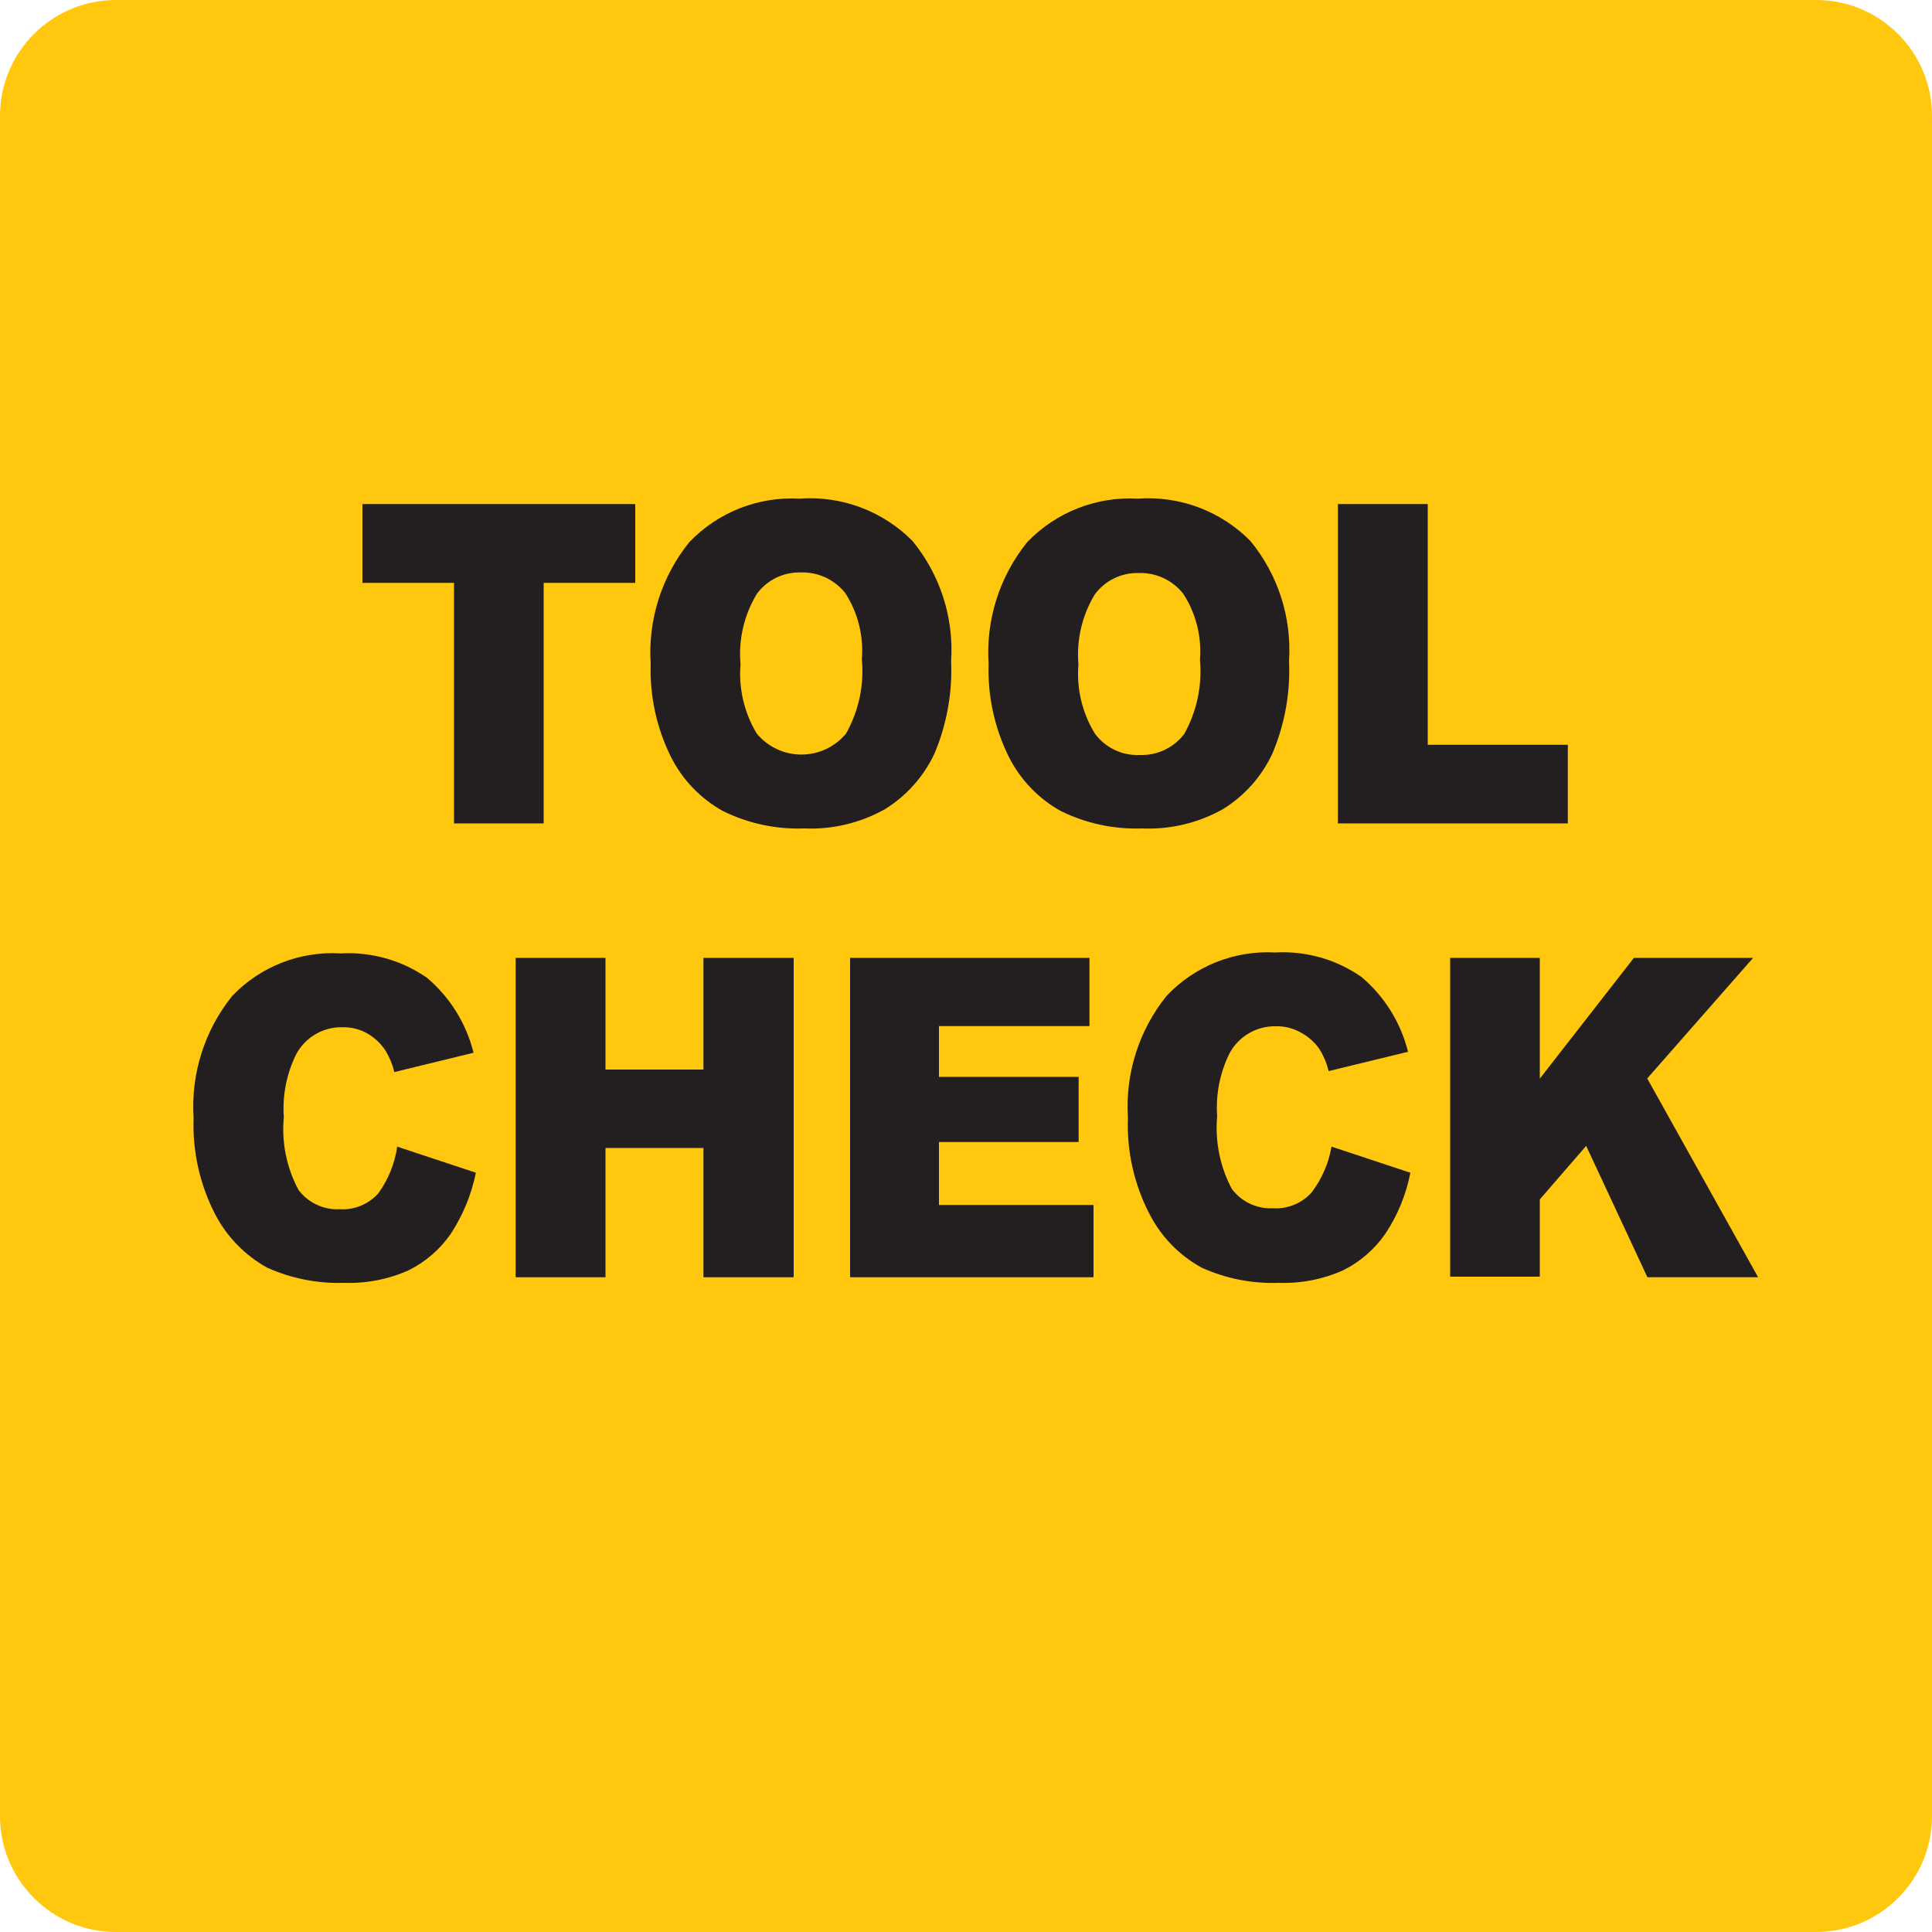
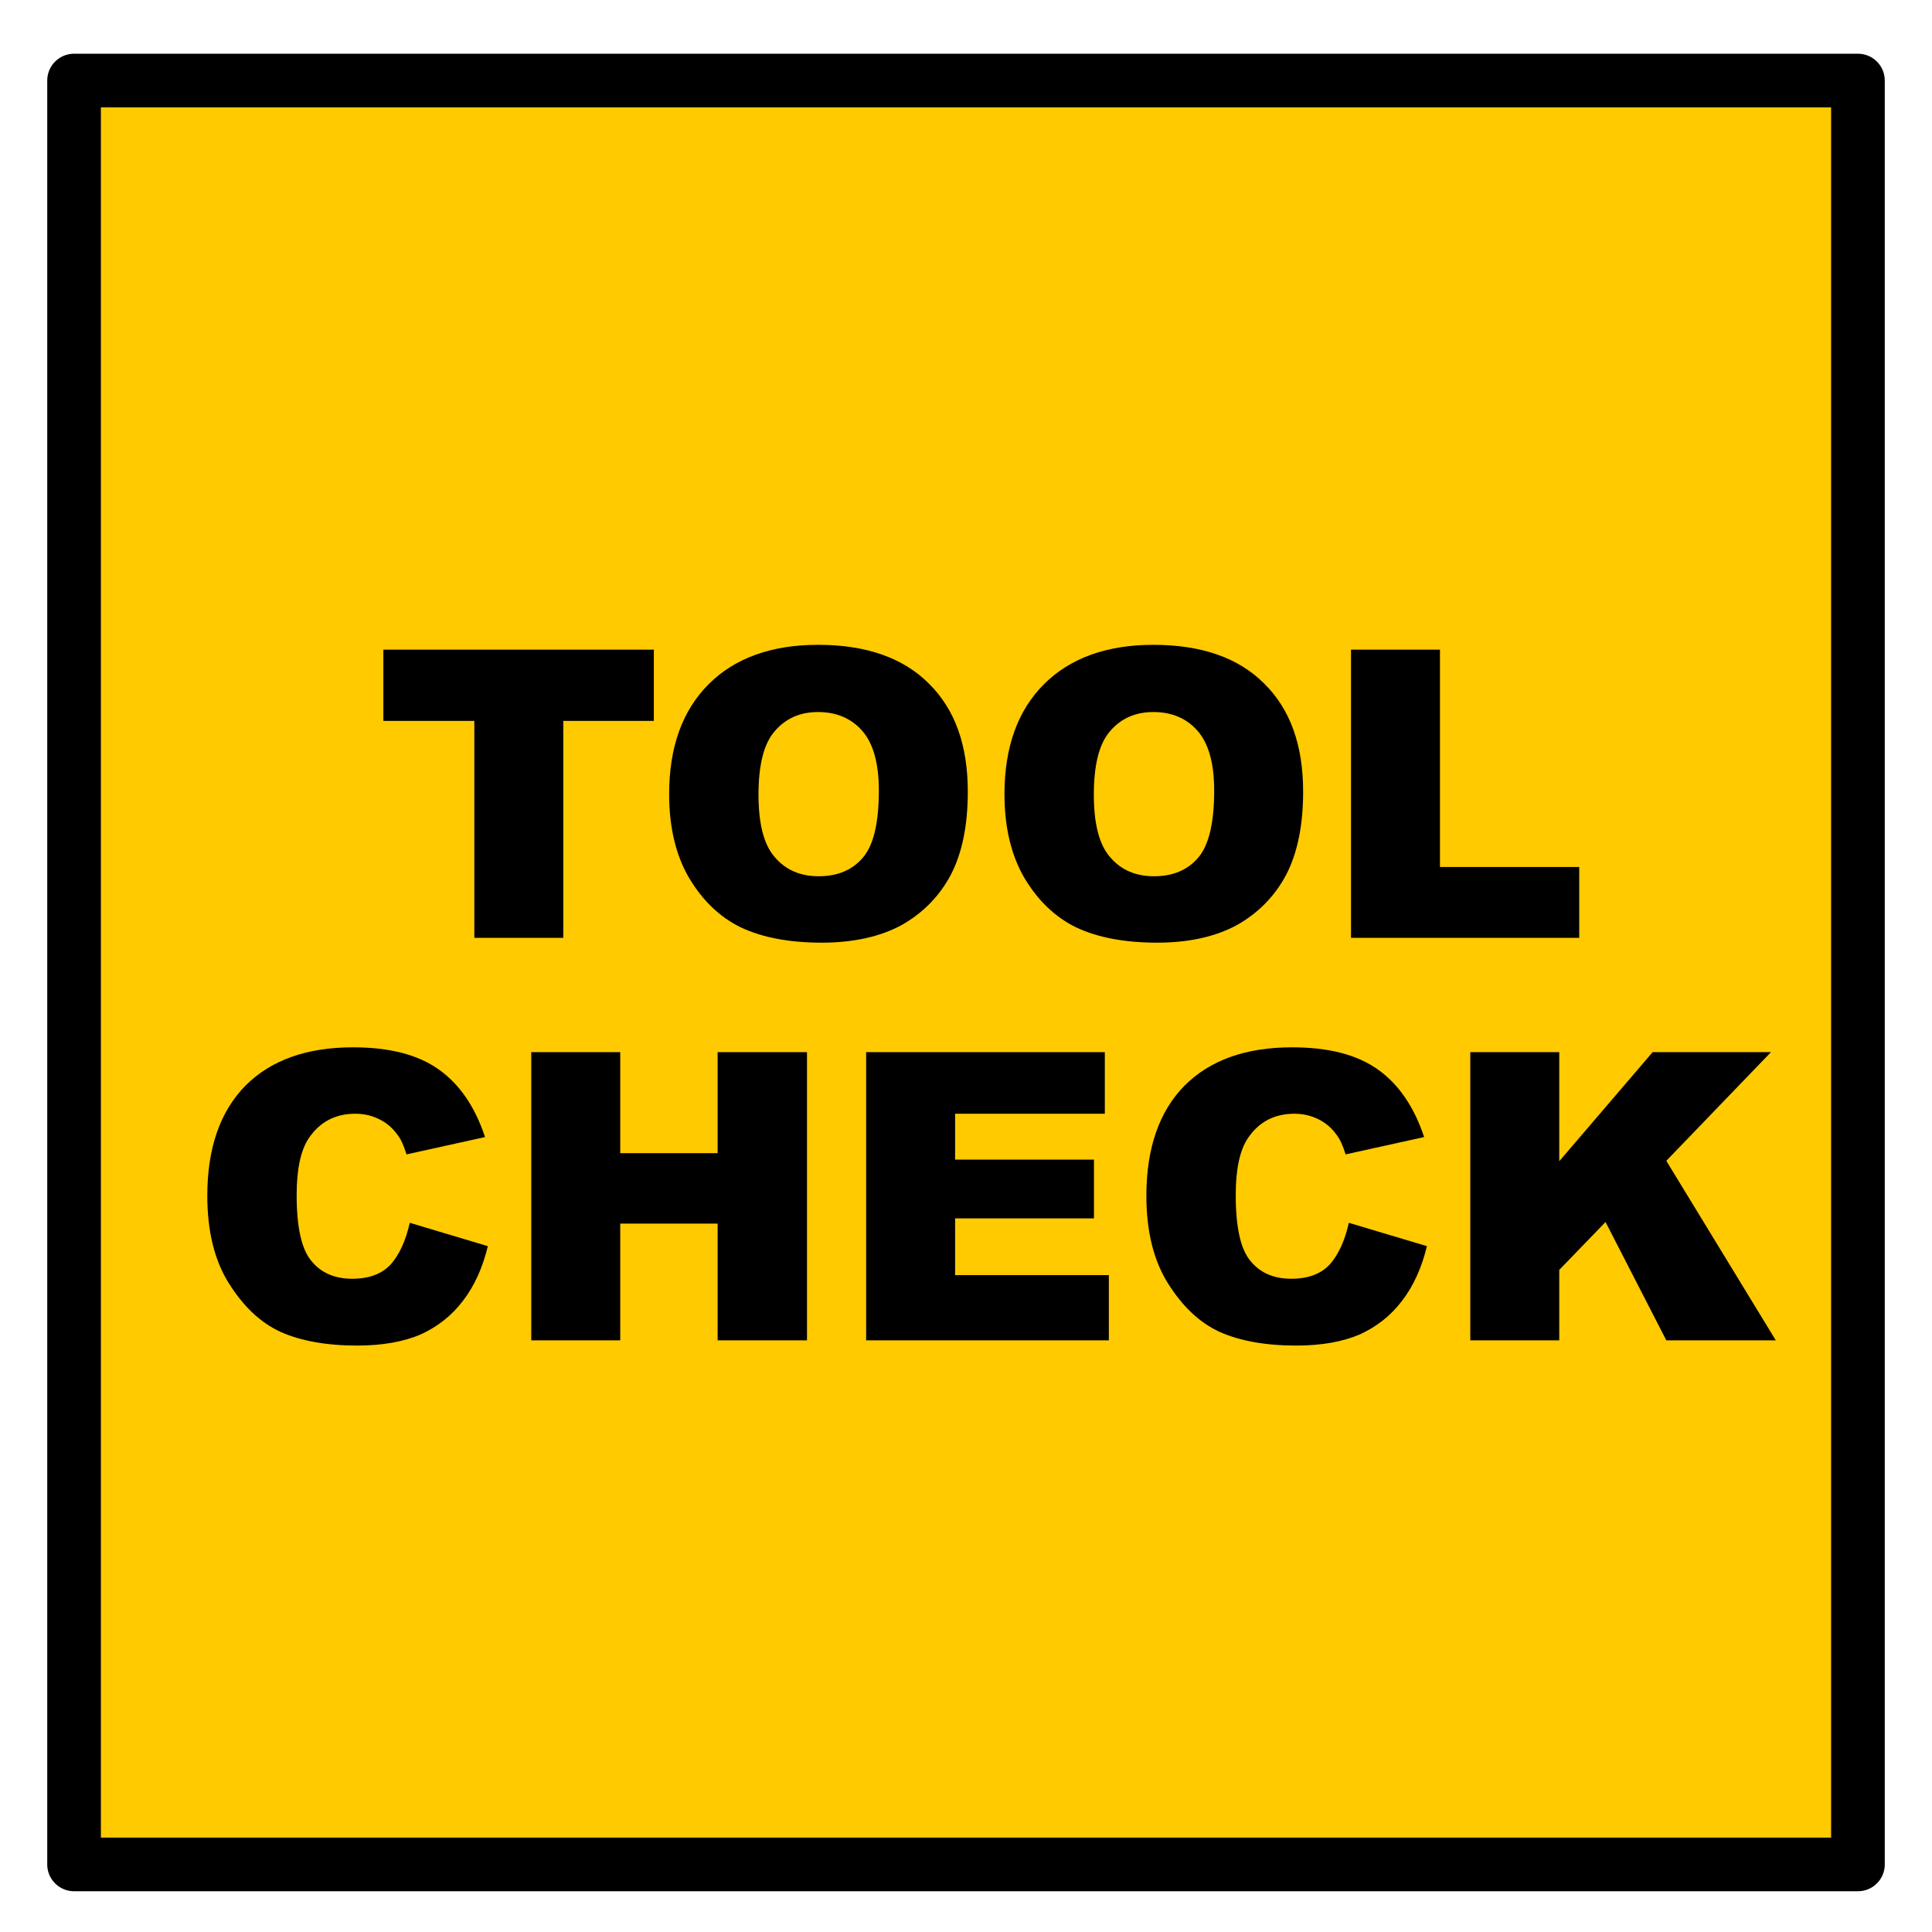
- <svg xmlns="http://www.w3.org/2000/svg" id="New_VCP" data-name="New VCP" width="100" height="100" viewBox="0 0 100 100">
-   <rect width="100" height="100" rx="6" style="fill: #ffc70e" />
-   <g>
-     <path d="M18.76,26.09H32.88v4.08H28.14V42.62H23.5V30.17H18.76Z" style="fill: #231f20" />
-     <path d="M33.68,34.37a9.09,9.09,0,0,1,2-6.31,7.34,7.34,0,0,1,5.71-2.25A7.45,7.45,0,0,1,47.23,28a8.88,8.88,0,0,1,2,6.21A11.11,11.11,0,0,1,48.37,39a6.76,6.76,0,0,1-2.56,2.88,7.83,7.83,0,0,1-4.18,1,8.78,8.78,0,0,1-4.21-.9,6.59,6.59,0,0,1-2.7-2.82A10.08,10.08,0,0,1,33.68,34.37Zm4.65,0a6,6,0,0,0,.84,3.6,3,3,0,0,0,4.62,0,6.58,6.58,0,0,0,.82-3.85,5.5,5.5,0,0,0-.85-3.41,2.82,2.82,0,0,0-2.33-1.08,2.72,2.72,0,0,0-2.25,1.1A6,6,0,0,0,38.33,34.39Z" style="fill: #231f20" />
-     <path d="M51.17,34.37a9.09,9.09,0,0,1,2-6.31,7.36,7.36,0,0,1,5.72-2.25A7.43,7.43,0,0,1,64.72,28a8.88,8.88,0,0,1,2,6.21A11,11,0,0,1,65.86,39a6.7,6.7,0,0,1-2.56,2.88,7.83,7.83,0,0,1-4.18,1,8.81,8.81,0,0,1-4.21-.9,6.59,6.59,0,0,1-2.7-2.82A10.08,10.08,0,0,1,51.17,34.37Zm4.65,0a5.92,5.92,0,0,0,.85,3.6A2.74,2.74,0,0,0,59,39.08,2.78,2.78,0,0,0,61.29,38a6.65,6.65,0,0,0,.82-3.85,5.49,5.49,0,0,0-.86-3.41,2.81,2.81,0,0,0-2.32-1.08,2.73,2.73,0,0,0-2.26,1.1A6,6,0,0,0,55.82,34.39Z" style="fill: #231f20" />
-     <path d="M69.25,26.09H73.9V38.55h7.25v4.07H69.25Z" style="fill: #231f20" />
-     <path d="M20.56,59.35l4.07,1.35a9,9,0,0,1-1.29,3.15,5.77,5.77,0,0,1-2.19,1.9,7.54,7.54,0,0,1-3.33.65,9,9,0,0,1-4-.79,6.7,6.7,0,0,1-2.68-2.75,10.12,10.12,0,0,1-1.12-5,9.13,9.13,0,0,1,2-6.31,7.15,7.15,0,0,1,5.61-2.2,7.11,7.11,0,0,1,4.47,1.26,7.41,7.41,0,0,1,2.41,3.88l-4.1,1a3.83,3.83,0,0,0-.45-1.1,2.8,2.8,0,0,0-.95-.9,2.46,2.46,0,0,0-1.26-.32,2.65,2.65,0,0,0-2.42,1.4,6.32,6.32,0,0,0-.64,3.25,6.66,6.66,0,0,0,.76,3.77,2.51,2.51,0,0,0,2.13,1,2.48,2.48,0,0,0,2-.82A5.47,5.47,0,0,0,20.56,59.35Z" style="fill: #231f20" />
-     <path d="M26.69,49.58h4.65v5.78h5.07V49.58h4.67V66.11H36.41V59.42H31.34v6.69H26.69Z" style="fill: #231f20" />
-     <path d="M44,49.58H56.39v3.53H48.6v2.63h7.23v3.37H48.6v3.26h8v3.74H44Z" style="fill: #231f20" />
-     <path d="M68.92,59.35,73,60.7a8.61,8.61,0,0,1-1.29,3.15,5.77,5.77,0,0,1-2.19,1.9,7.51,7.51,0,0,1-3.33.65,8.89,8.89,0,0,1-4-.79,6.59,6.59,0,0,1-2.68-2.75,10,10,0,0,1-1.13-5,9.13,9.13,0,0,1,2-6.31A7.18,7.18,0,0,1,66,49.3a7.1,7.1,0,0,1,4.46,1.26,7.42,7.42,0,0,1,2.42,3.88l-4.11,1a3.83,3.83,0,0,0-.45-1.1,2.72,2.72,0,0,0-1-.9,2.46,2.46,0,0,0-1.26-.32,2.66,2.66,0,0,0-2.42,1.4A6.32,6.32,0,0,0,63,57.77a6.74,6.74,0,0,0,.76,3.77,2.51,2.51,0,0,0,2.13,1,2.48,2.48,0,0,0,2-.82A5.47,5.47,0,0,0,68.92,59.35Z" style="fill: #231f20" />
-     <path d="M75.06,49.58H79.7v6.25l4.87-6.25h6.17l-5.48,6.24L91,66.11H85.27l-3.17-6.8-2.4,2.77v4H75.06Z" style="fill: #231f20" />
+ <svg xmlns="http://www.w3.org/2000/svg" width="100%" height="100%" viewBox="0 0 300 300" version="1.1" xml:space="preserve" style="fill-rule:evenodd;clip-rule:evenodd;stroke-linecap:round;stroke-linejoin:round;stroke-miterlimit:1.5;">
+   <g transform="matrix(1,0,0,1,-2093.99,-2650.99)">
+     <g transform="matrix(0.301848,0,0,0.582975,1851.18,1594.3)">
+       <rect x="804.411" y="1812.59" width="993.877" height="514.602" style="fill:none;" />
+       <g transform="matrix(3.31292,0,0,1.71534,753.061,-2684.17)">
+         <rect x="27" y="2634" width="277" height="277" style="fill:#ffca00;stroke:#000;stroke-width:8.33px;" />
+       </g>
+       <g transform="matrix(3.31292,0,0,1.71534,5230.48,-3707.37)">
+         <g transform="matrix(62.5,0,0,62.5,-1277.91,3363.62)">
+           <path d="M0.023,-0.716L0.695,-0.716L0.695,-0.539L0.47,-0.539L0.47,-0L0.249,-0L0.249,-0.539L0.023,-0.539L0.023,-0.716Z" style="fill-rule:nonzero;" />
+         </g>
+         <g transform="matrix(62.5,0,0,62.5,-1234.91,3363.62)">
+           <path d="M0.045,-0.357C0.045,-0.474 0.078,-0.565 0.143,-0.63C0.208,-0.695 0.299,-0.728 0.415,-0.728C0.534,-0.728 0.626,-0.696 0.69,-0.632C0.755,-0.568 0.787,-0.479 0.787,-0.363C0.787,-0.28 0.773,-0.211 0.745,-0.157C0.717,-0.104 0.676,-0.062 0.623,-0.032C0.57,-0.003 0.503,0.012 0.424,0.012C0.343,0.012 0.276,-0.001 0.223,-0.026C0.17,-0.052 0.128,-0.093 0.095,-0.148C0.062,-0.204 0.045,-0.274 0.045,-0.357ZM0.267,-0.356C0.267,-0.284 0.28,-0.232 0.307,-0.201C0.334,-0.169 0.37,-0.153 0.417,-0.153C0.464,-0.153 0.501,-0.169 0.527,-0.2C0.553,-0.231 0.566,-0.286 0.566,-0.366C0.566,-0.434 0.552,-0.483 0.525,-0.514C0.498,-0.545 0.461,-0.561 0.415,-0.561C0.37,-0.561 0.334,-0.545 0.307,-0.513C0.28,-0.482 0.267,-0.429 0.267,-0.356Z" style="fill-rule:nonzero;" />
+         </g>
+         <g transform="matrix(62.5,0,0,62.5,-1182.84,3363.62)">
+           <path d="M0.045,-0.357C0.045,-0.474 0.078,-0.565 0.143,-0.63C0.208,-0.695 0.299,-0.728 0.415,-0.728C0.534,-0.728 0.626,-0.696 0.69,-0.632C0.755,-0.568 0.787,-0.479 0.787,-0.363C0.787,-0.28 0.773,-0.211 0.745,-0.157C0.717,-0.104 0.676,-0.062 0.623,-0.032C0.57,-0.003 0.503,0.012 0.424,0.012C0.343,0.012 0.276,-0.001 0.223,-0.026C0.17,-0.052 0.128,-0.093 0.095,-0.148C0.062,-0.204 0.045,-0.274 0.045,-0.357ZM0.267,-0.356C0.267,-0.284 0.28,-0.232 0.307,-0.201C0.334,-0.169 0.37,-0.153 0.417,-0.153C0.464,-0.153 0.501,-0.169 0.527,-0.2C0.553,-0.231 0.566,-0.286 0.566,-0.366C0.566,-0.434 0.552,-0.483 0.525,-0.514C0.498,-0.545 0.461,-0.561 0.415,-0.561C0.37,-0.561 0.334,-0.545 0.307,-0.513C0.28,-0.482 0.267,-0.429 0.267,-0.356Z" style="fill-rule:nonzero;" />
+         </g>
+         <g transform="matrix(62.5,0,0,62.5,-1130.78,3363.62)">
+           <path d="M0.073,-0.716L0.294,-0.716L0.294,-0.176L0.64,-0.176L0.64,-0L0.073,-0L0.073,-0.716Z" style="fill-rule:nonzero;" />
+         </g>
+         <g transform="matrix(62.5,0,0,62.5,-1306.75,3426.12)">
+           <path d="M0.55,-0.292L0.744,-0.234C0.731,-0.18 0.71,-0.134 0.682,-0.098C0.654,-0.061 0.619,-0.034 0.578,-0.015C0.536,0.003 0.484,0.013 0.419,0.013C0.342,0.013 0.278,0.001 0.229,-0.021C0.179,-0.044 0.137,-0.084 0.101,-0.141C0.065,-0.198 0.047,-0.271 0.047,-0.359C0.047,-0.478 0.079,-0.569 0.142,-0.633C0.205,-0.696 0.294,-0.728 0.409,-0.728C0.499,-0.728 0.57,-0.71 0.622,-0.673C0.673,-0.637 0.712,-0.581 0.737,-0.505L0.542,-0.462C0.535,-0.484 0.528,-0.5 0.52,-0.51C0.508,-0.527 0.493,-0.54 0.475,-0.549C0.457,-0.558 0.437,-0.563 0.415,-0.563C0.364,-0.563 0.326,-0.542 0.299,-0.502C0.279,-0.472 0.269,-0.425 0.269,-0.361C0.269,-0.281 0.281,-0.227 0.305,-0.198C0.329,-0.168 0.363,-0.153 0.407,-0.153C0.449,-0.153 0.481,-0.165 0.503,-0.189C0.524,-0.213 0.54,-0.247 0.55,-0.292Z" style="fill-rule:nonzero;" />
+         </g>
+         <g transform="matrix(62.5,0,0,62.5,-1258.13,3426.12)">
+           <path d="M0.074,-0.716L0.295,-0.716L0.295,-0.465L0.537,-0.465L0.537,-0.716L0.759,-0.716L0.759,-0L0.537,-0L0.537,-0.29L0.295,-0.29L0.295,-0L0.074,-0L0.074,-0.716Z" style="fill-rule:nonzero;" />
+         </g>
+         <g transform="matrix(62.5,0,0,62.5,-1206.07,3426.12)">
+           <path d="M0.073,-0.716L0.666,-0.716L0.666,-0.563L0.294,-0.563L0.294,-0.449L0.639,-0.449L0.639,-0.303L0.294,-0.303L0.294,-0.162L0.676,-0.162L0.676,-0L0.073,-0L0.073,-0.716Z" style="fill-rule:nonzero;" />
+         </g>
+         <g transform="matrix(62.5,0,0,62.5,-1160.93,3426.12)">
+           <path d="M0.55,-0.292L0.744,-0.234C0.731,-0.18 0.71,-0.134 0.682,-0.098C0.654,-0.061 0.619,-0.034 0.578,-0.015C0.536,0.003 0.484,0.013 0.419,0.013C0.342,0.013 0.278,0.001 0.229,-0.021C0.179,-0.044 0.137,-0.084 0.101,-0.141C0.065,-0.198 0.047,-0.271 0.047,-0.359C0.047,-0.478 0.079,-0.569 0.142,-0.633C0.205,-0.696 0.294,-0.728 0.409,-0.728C0.499,-0.728 0.57,-0.71 0.622,-0.673C0.673,-0.637 0.712,-0.581 0.737,-0.505L0.542,-0.462C0.535,-0.484 0.528,-0.5 0.52,-0.51C0.508,-0.527 0.493,-0.54 0.475,-0.549C0.457,-0.558 0.437,-0.563 0.415,-0.563C0.364,-0.563 0.326,-0.542 0.299,-0.502C0.279,-0.472 0.269,-0.425 0.269,-0.361C0.269,-0.281 0.281,-0.227 0.305,-0.198C0.329,-0.168 0.363,-0.153 0.407,-0.153C0.449,-0.153 0.481,-0.165 0.503,-0.189C0.524,-0.213 0.54,-0.247 0.55,-0.292Z" style="fill-rule:nonzero;" />
+         </g>
+         <g transform="matrix(62.5,0,0,62.5,-1112.32,3426.12)">
+           <path d="M0.074,-0.716L0.295,-0.716L0.295,-0.445L0.527,-0.716L0.821,-0.716L0.561,-0.446L0.833,-0L0.561,-0L0.41,-0.294L0.295,-0.175L0.295,-0L0.074,-0L0.074,-0.716Z" style="fill-rule:nonzero;" />
+         </g>
+       </g>
+     </g>
+     <g id="Layer-1">
+         </g>
  </g>
</svg>
